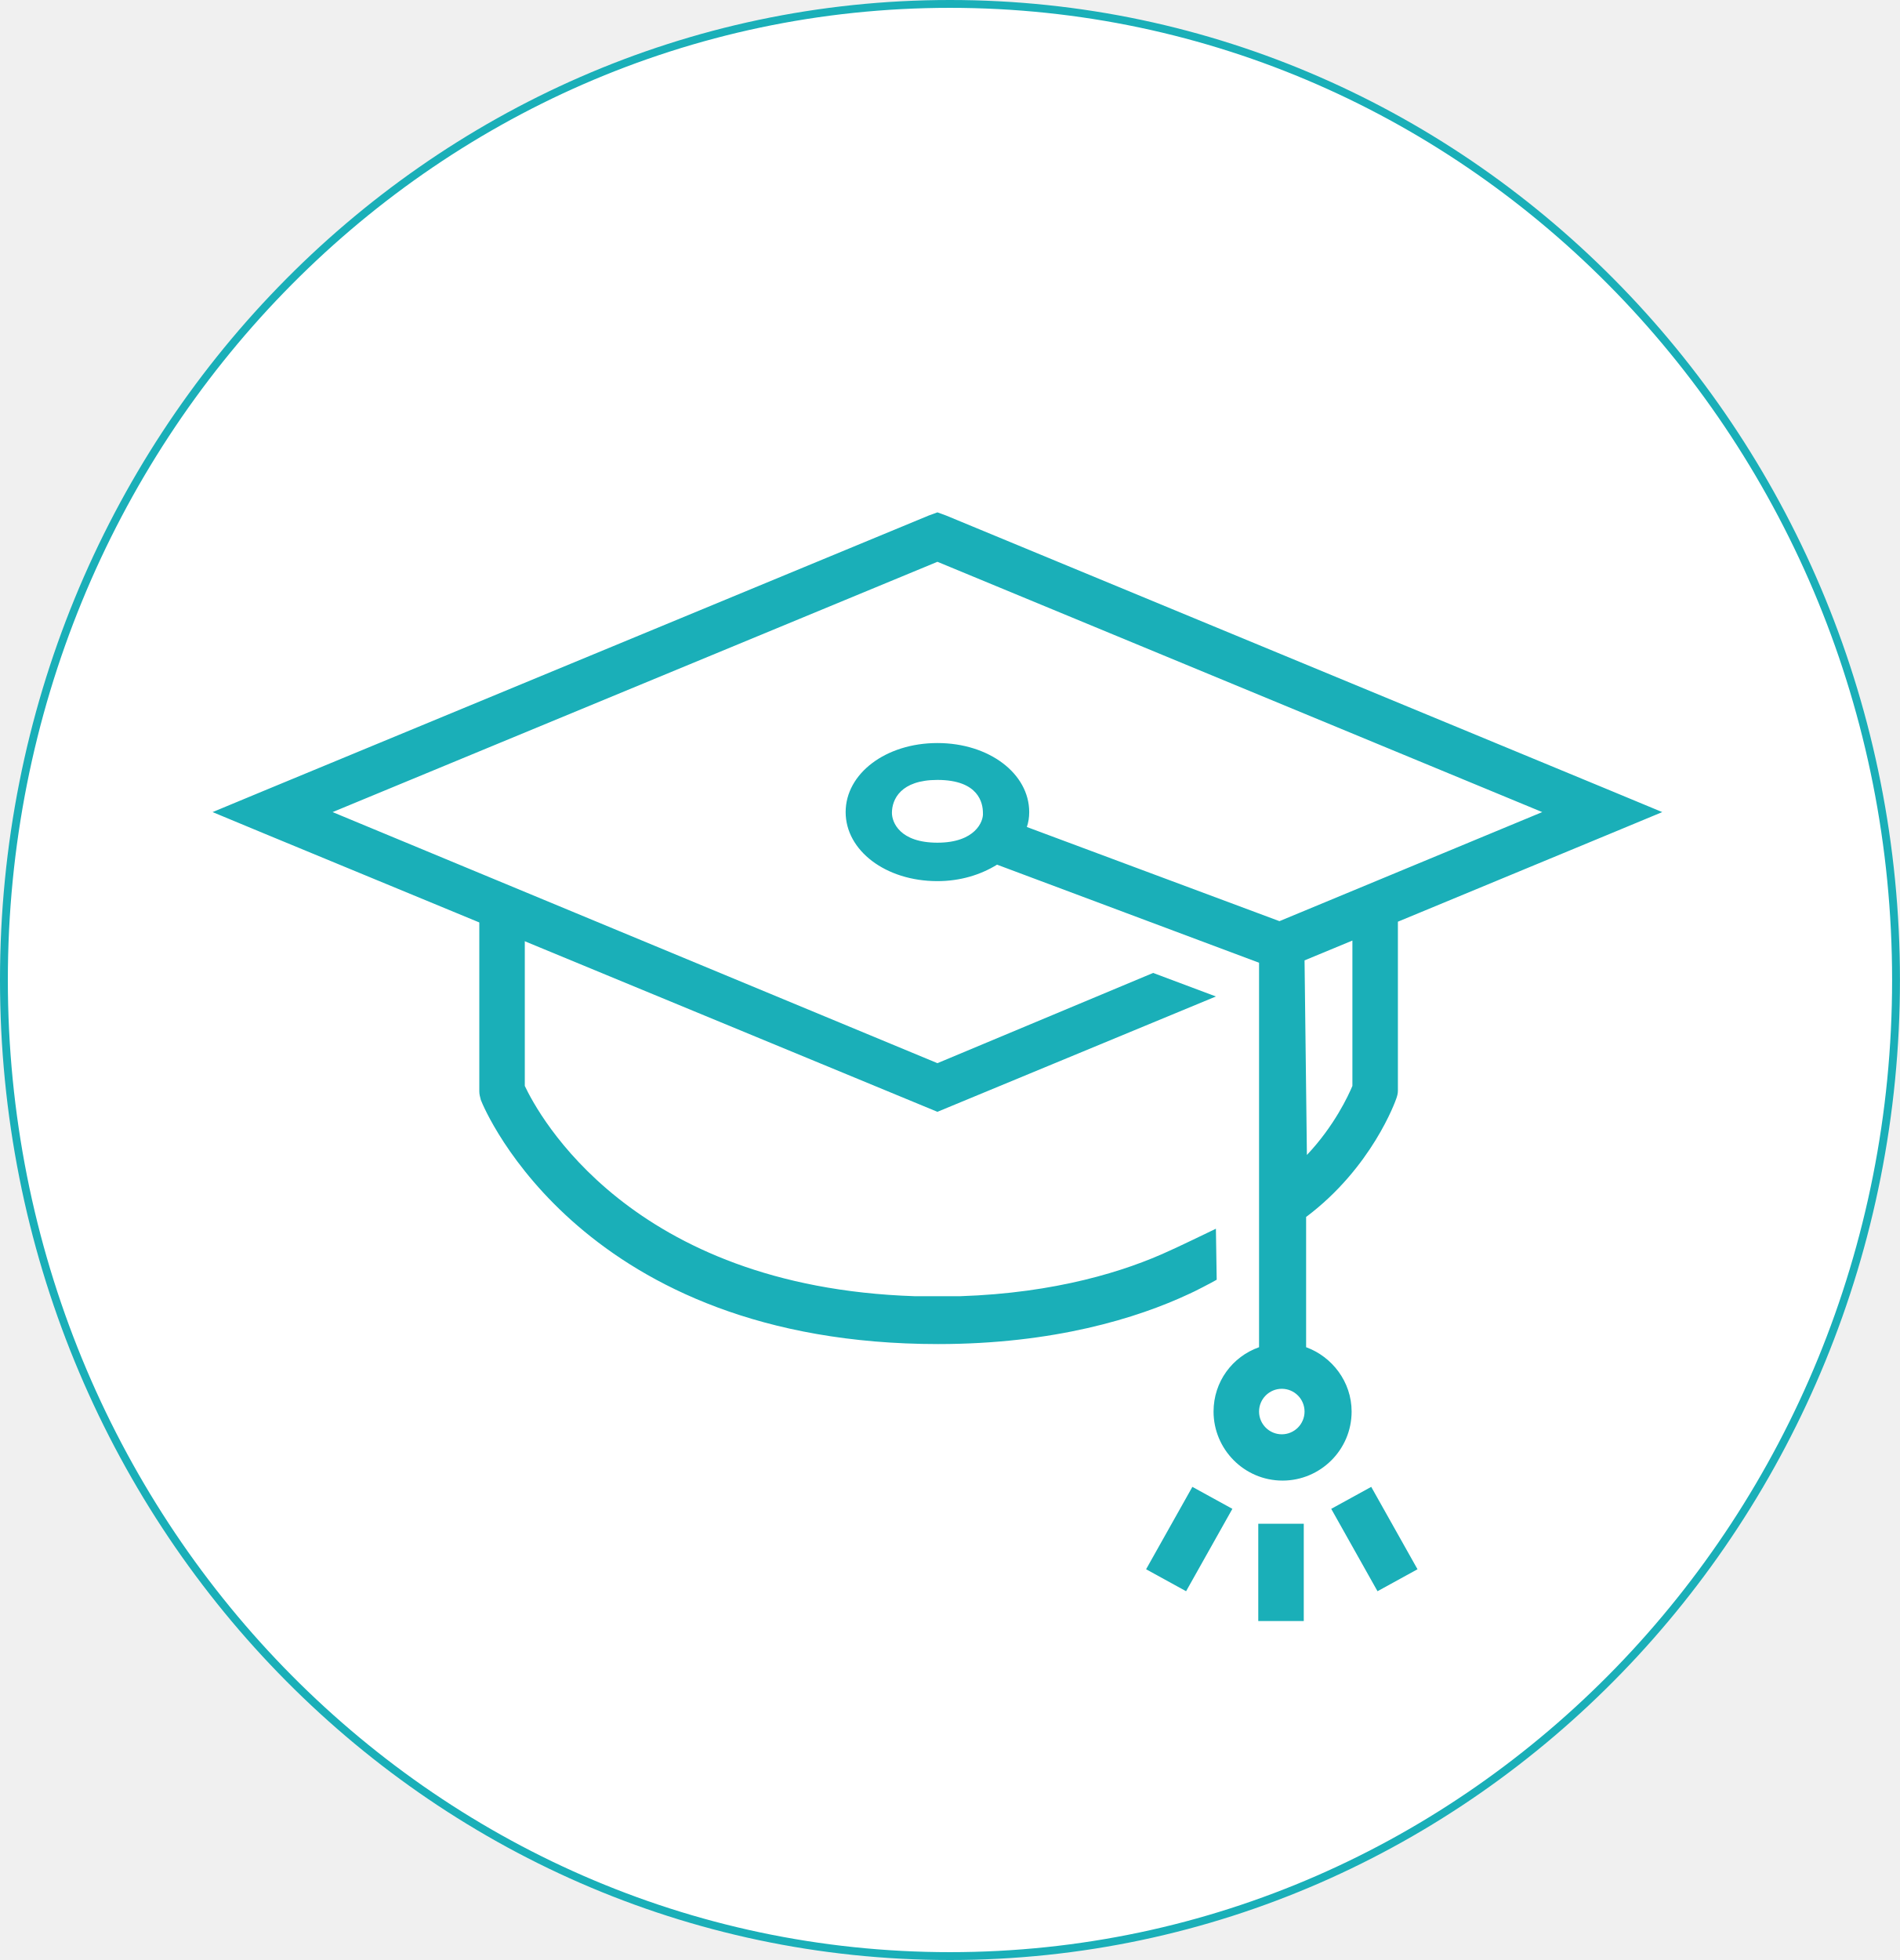
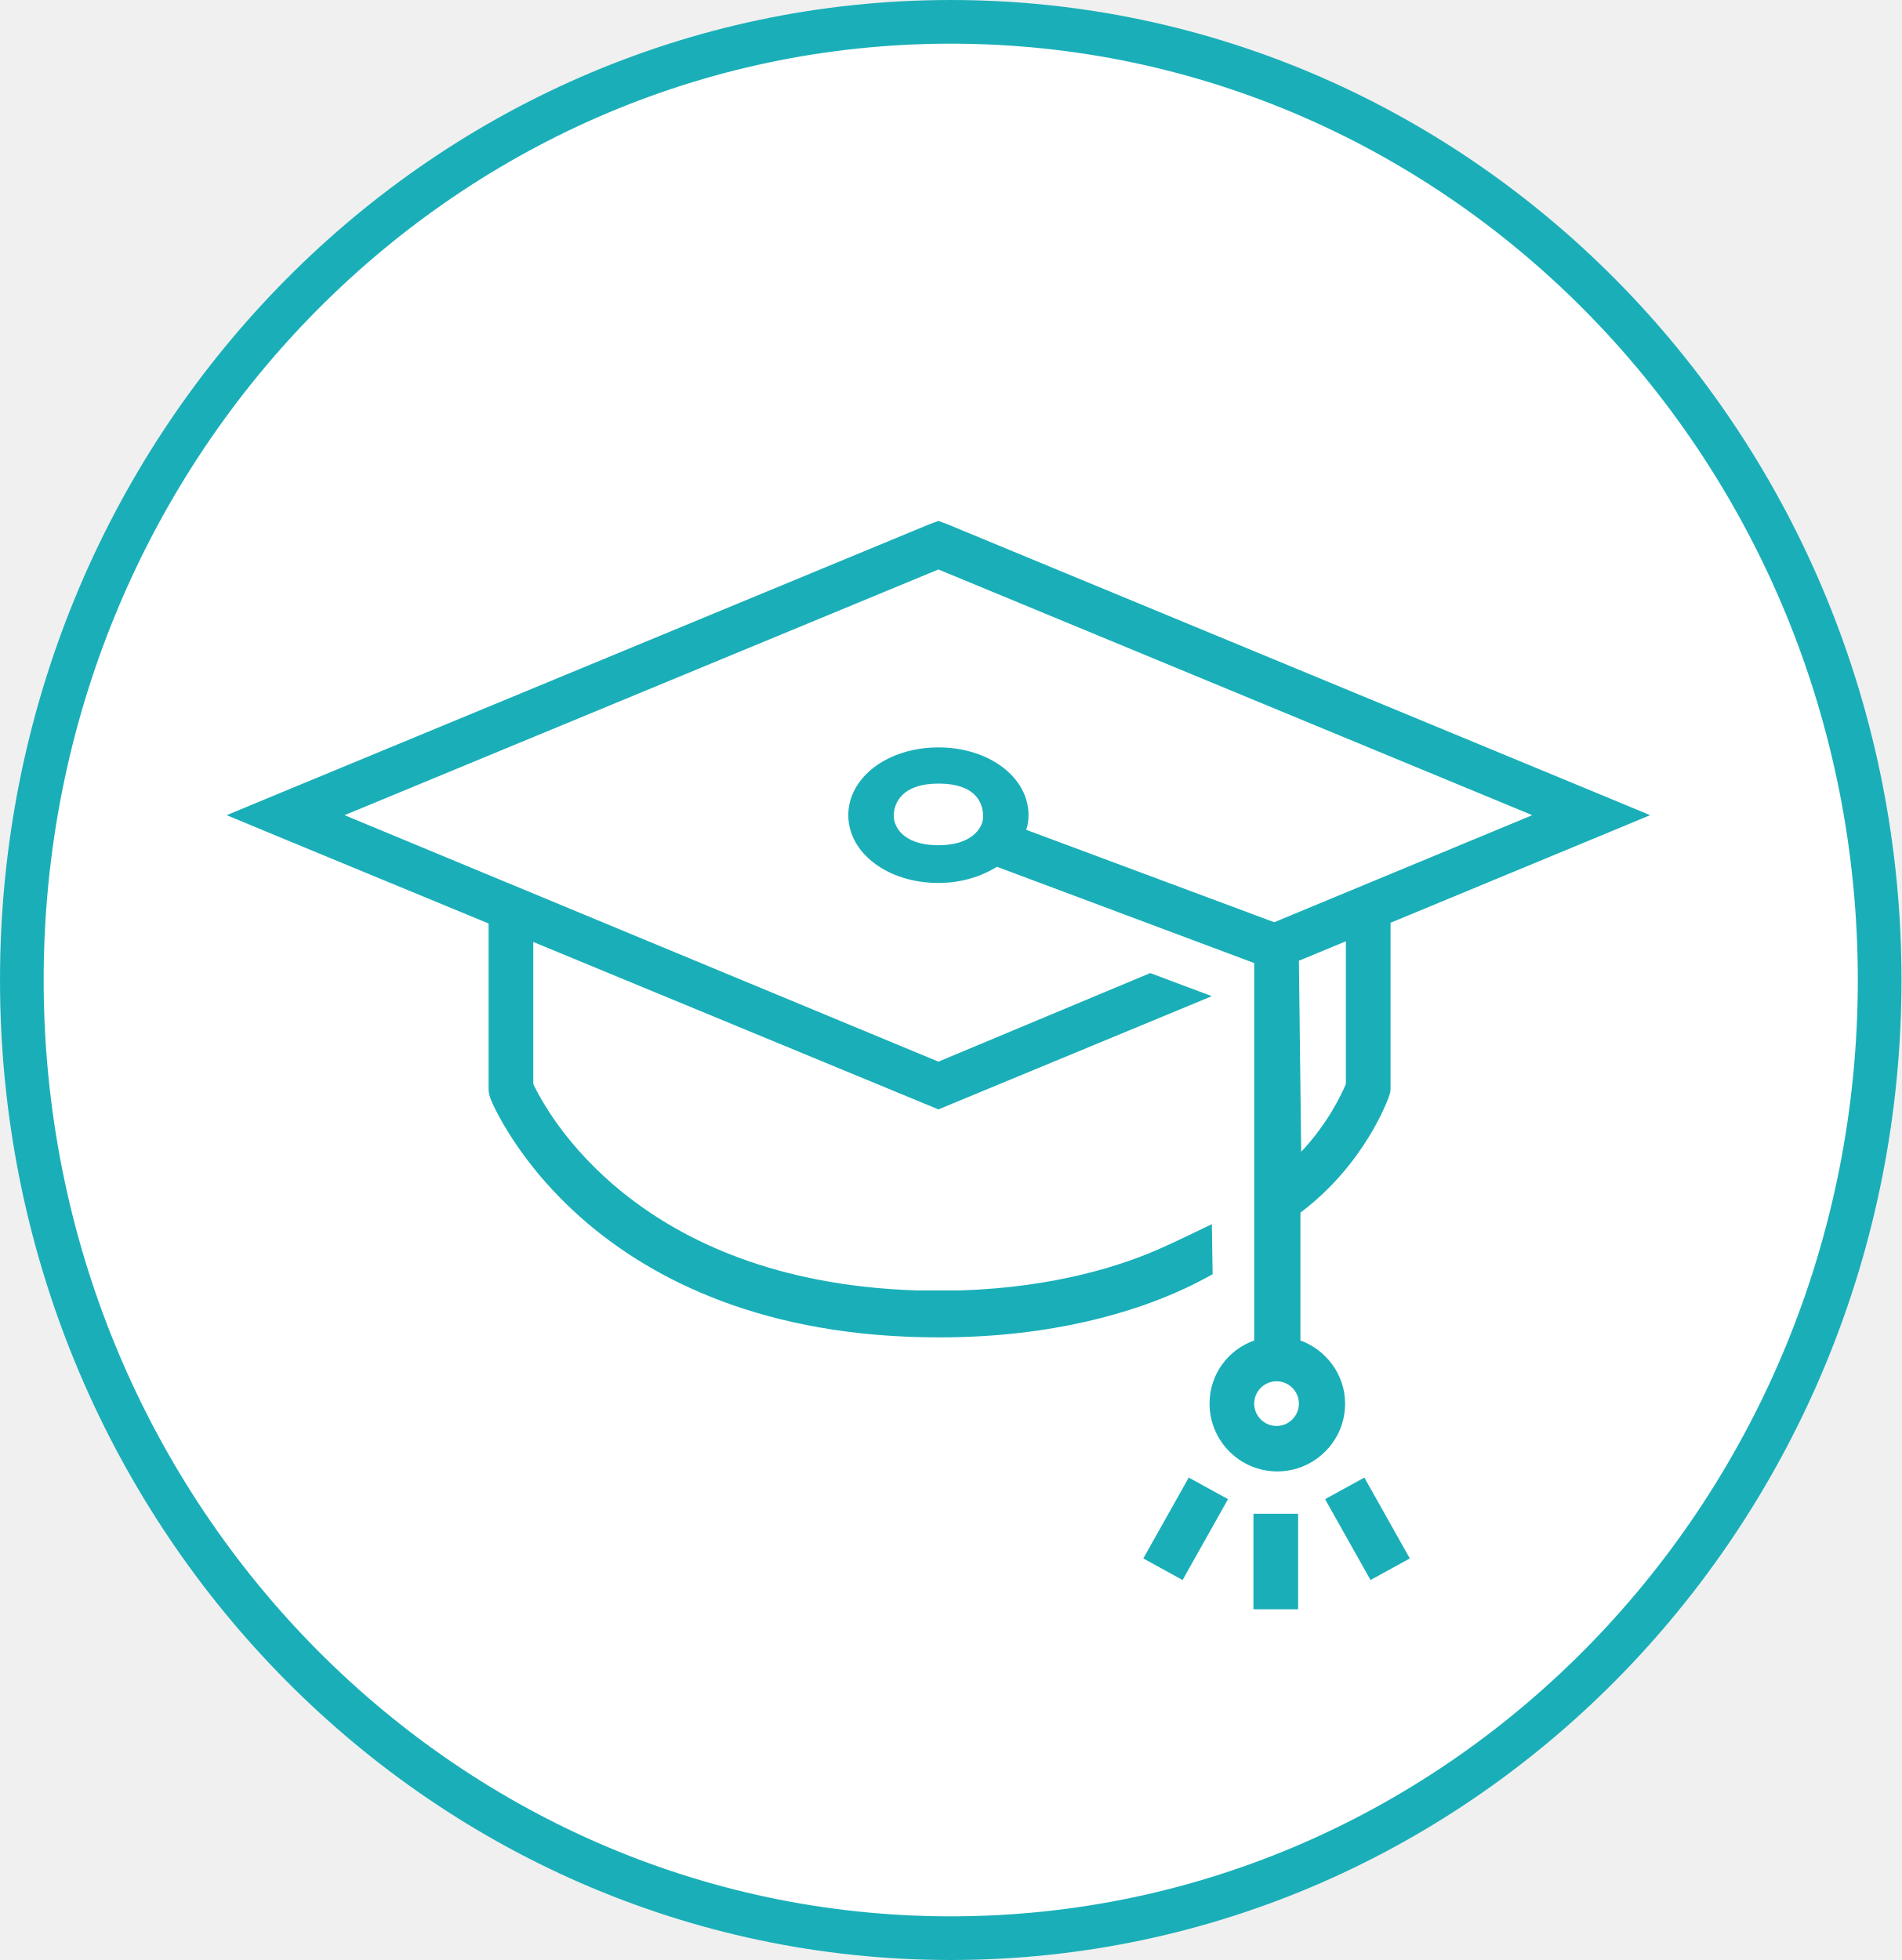
- <svg xmlns="http://www.w3.org/2000/svg" width="242.2" height="249.8" viewBox="0 0 242.2 249.8" fill="none" version="1.1" id="svg1052">
+ <svg xmlns="http://www.w3.org/2000/svg" width="246.869" height="254.469" viewBox="0 0 246.869 254.469" fill="none" version="1.1" id="svg1052">
  <defs id="defs1056" />
-   <path d="m 121.1,249.3 c 66.6,0 120.6,-55.7 120.6,-124.4 C 241.7,56.2 187.7,0.5 121.1,0.5 54.5,0.5 0.5,56.2 0.5,124.9 c 0,68.7 54,124.4 120.6,124.4 z" fill="#ffffff" stroke="#1aafb8" stroke-miterlimit="10" id="path910" />
-   <path d="m 152,189.5 -5.9,10.5 5.1,2.8 5.9,-10.5 z" fill="#1aafb8" id="path1036" />
-   <path d="m 155,156.6 c -0.4,0.2 -5.4,2.6 -5.9,2.8 -5.6,2.6 -14.5,5.4 -26.7,5.8 h -5.8 C 80.3,164 68.6,142 66.9,138.4 v -19.6 l -5.8,-2.3 v 22.6 c 0,0.4 0.1,0.7 0.2,1.1 0.5,1.3 13,31.1 58.3,31.1 14.7,0 25.4,-3.3 32,-6.4 0.5,-0.2 3,-1.5 3.5,-1.8 z" fill="#1aafb8" id="path1038" />
-   <path d="m 160.4,194.2 v 12.4 h 5.8 v -12.4 z" fill="#1aafb8" id="path1040" />
-   <path d="m 166.3,122.4 39.1,-16.2 6.5,-2.7 -6.5,-2.7 -84.8,-35.1 -1.1,-0.4 -1.1,0.4 -84.8,35.1 -6.5,2.7 6.5,2.7 85.9,35.5 35.5,-14.7 -8,-3 -27.5,11.5 -77.1,-32 77.1,-31.9 77.1,31.9 -33.5,13.9 -32.2,-12 c 0.2,-0.6 0.3,-1.2 0.3,-1.9 0,-4.9 -5.1,-8.8 -11.7,-8.8 -6.6,0 -11.7,3.9 -11.7,8.8 0,4.9 5.1,8.8 11.7,8.8 2.9,0 5.5,-0.8 7.6,-2.1 l 33.4,12.5 v 49 c -3.4,1.2 -5.8,4.4 -5.8,8.2 0,4.8 3.9,8.8 8.8,8.8 4.8,0 8.8,-3.9 8.8,-8.8 0,-3.8 -2.5,-7 -5.8,-8.2 v -16.6 c 8.4,-6.3 11.4,-14.8 11.5,-15.1 0.1,-0.3 0.2,-0.6 0.2,-1 v -22.6 l -5.8,2.3 v 19.7 c -0.5,1.2 -2.3,5.1 -5.8,8.8 z m -46.8,-15 c -4.8,0 -5.8,-2.6 -5.8,-3.8 0,-1.7 1.1,-4.2 5.8,-4.2 5.3,0 5.8,3 5.8,4.2 0.1,1.1 -1,3.8 -5.8,3.8 z m 43.9,75.4 c -1.6,0 -2.9,-1.3 -2.9,-2.9 0,-1.6 1.3,-2.9 2.9,-2.9 1.6,0 2.9,1.3 2.9,2.9 0,1.6 -1.3,2.9 -2.9,2.9 z" fill="#1aafb8" id="path1042" />
-   <path d="m 174.8,189.5 -5.1,2.8 5.9,10.5 5.1,-2.8 z" fill="#1aafb8" id="path1044" />
+   <path d="m 123.435,251.635 c 66.6,0 120.6,-55.7 120.6,-124.4 0,-68.7 -54,-124.4 -120.6,-124.4 -66.6,0 -120.6,55.7 -120.6,124.4 0,68.7 54,124.4 120.6,124.4 z" fill="#ffffff" stroke="#1aafb8" stroke-miterlimit="10" id="path910" style="stroke-width:5.669;stroke-miterlimit:10;stroke-dasharray:none" />
+   <path d="m 154.335,191.835 -5.9,10.5 5.1,2.8 5.9,-10.5 z" fill="#1aafb8" id="path1036" />
+   <path d="m 157.335,158.935 c -0.4,0.2 -5.4,2.6 -5.9,2.8 -5.6,2.6 -14.5,5.4 -26.7,5.8 h -5.8 c -36.3,-1.2 -48,-23.2 -49.7,-26.8 v -19.6 l -5.8,-2.3 v 22.6 c 0,0.4 0.1,0.7 0.2,1.1 0.5,1.3 13,31.1 58.3,31.1 14.7,0 25.4,-3.3 32,-6.4 0.5,-0.2 3,-1.5 3.5,-1.8 z" fill="#1aafb8" id="path1038" />
+   <path d="m 162.735,196.535 v 12.4 h 5.8 v -12.4 z" fill="#1aafb8" id="path1040" />
+   <path d="m 168.635,124.735 39.1,-16.2 6.5,-2.7 -6.5,-2.7 -84.8,-35.1 -1.1,-0.4 -1.1,0.4 -84.8,35.1 -6.5,2.7 6.5,2.7 85.9,35.5 35.5,-14.7 -8,-3 -27.5,11.5 -77.1,-32 77.1,-31.9 77.1,31.9 -33.5,13.9 -32.2,-12 c 0.2,-0.6 0.3,-1.2 0.3,-1.9 0,-4.9 -5.1,-8.8 -11.7,-8.8 -6.6,0 -11.7,3.9 -11.7,8.8 0,4.9 5.1,8.8 11.7,8.8 2.9,0 5.5,-0.8 7.6,-2.1 l 33.4,12.5 v 49 c -3.4,1.2 -5.8,4.4 -5.8,8.2 0,4.8 3.9,8.8 8.8,8.8 4.8,0 8.8,-3.9 8.8,-8.8 0,-3.8 -2.5,-7 -5.8,-8.2 v -16.6 c 8.4,-6.3 11.4,-14.8 11.5,-15.1 0.1,-0.3 0.2,-0.6 0.2,-1 v -22.6 l -5.8,2.3 v 19.7 c -0.5,1.2 -2.3,5.1 -5.8,8.8 z m -46.8,-15 c -4.8,0 -5.8,-2.6 -5.8,-3.8 0,-1.7 1.1,-4.2 5.8,-4.2 5.3,0 5.8,3 5.8,4.2 0.1,1.1 -1,3.8 -5.8,3.8 z m 43.9,75.4 c -1.6,0 -2.9,-1.3 -2.9,-2.9 0,-1.6 1.3,-2.9 2.9,-2.9 1.6,0 2.9,1.3 2.9,2.9 0,1.6 -1.3,2.9 -2.9,2.9 z" fill="#1aafb8" id="path1042" />
+   <path d="m 177.135,191.835 -5.1,2.8 5.9,10.5 5.1,-2.8 z" fill="#1aafb8" id="path1044" />
</svg>
